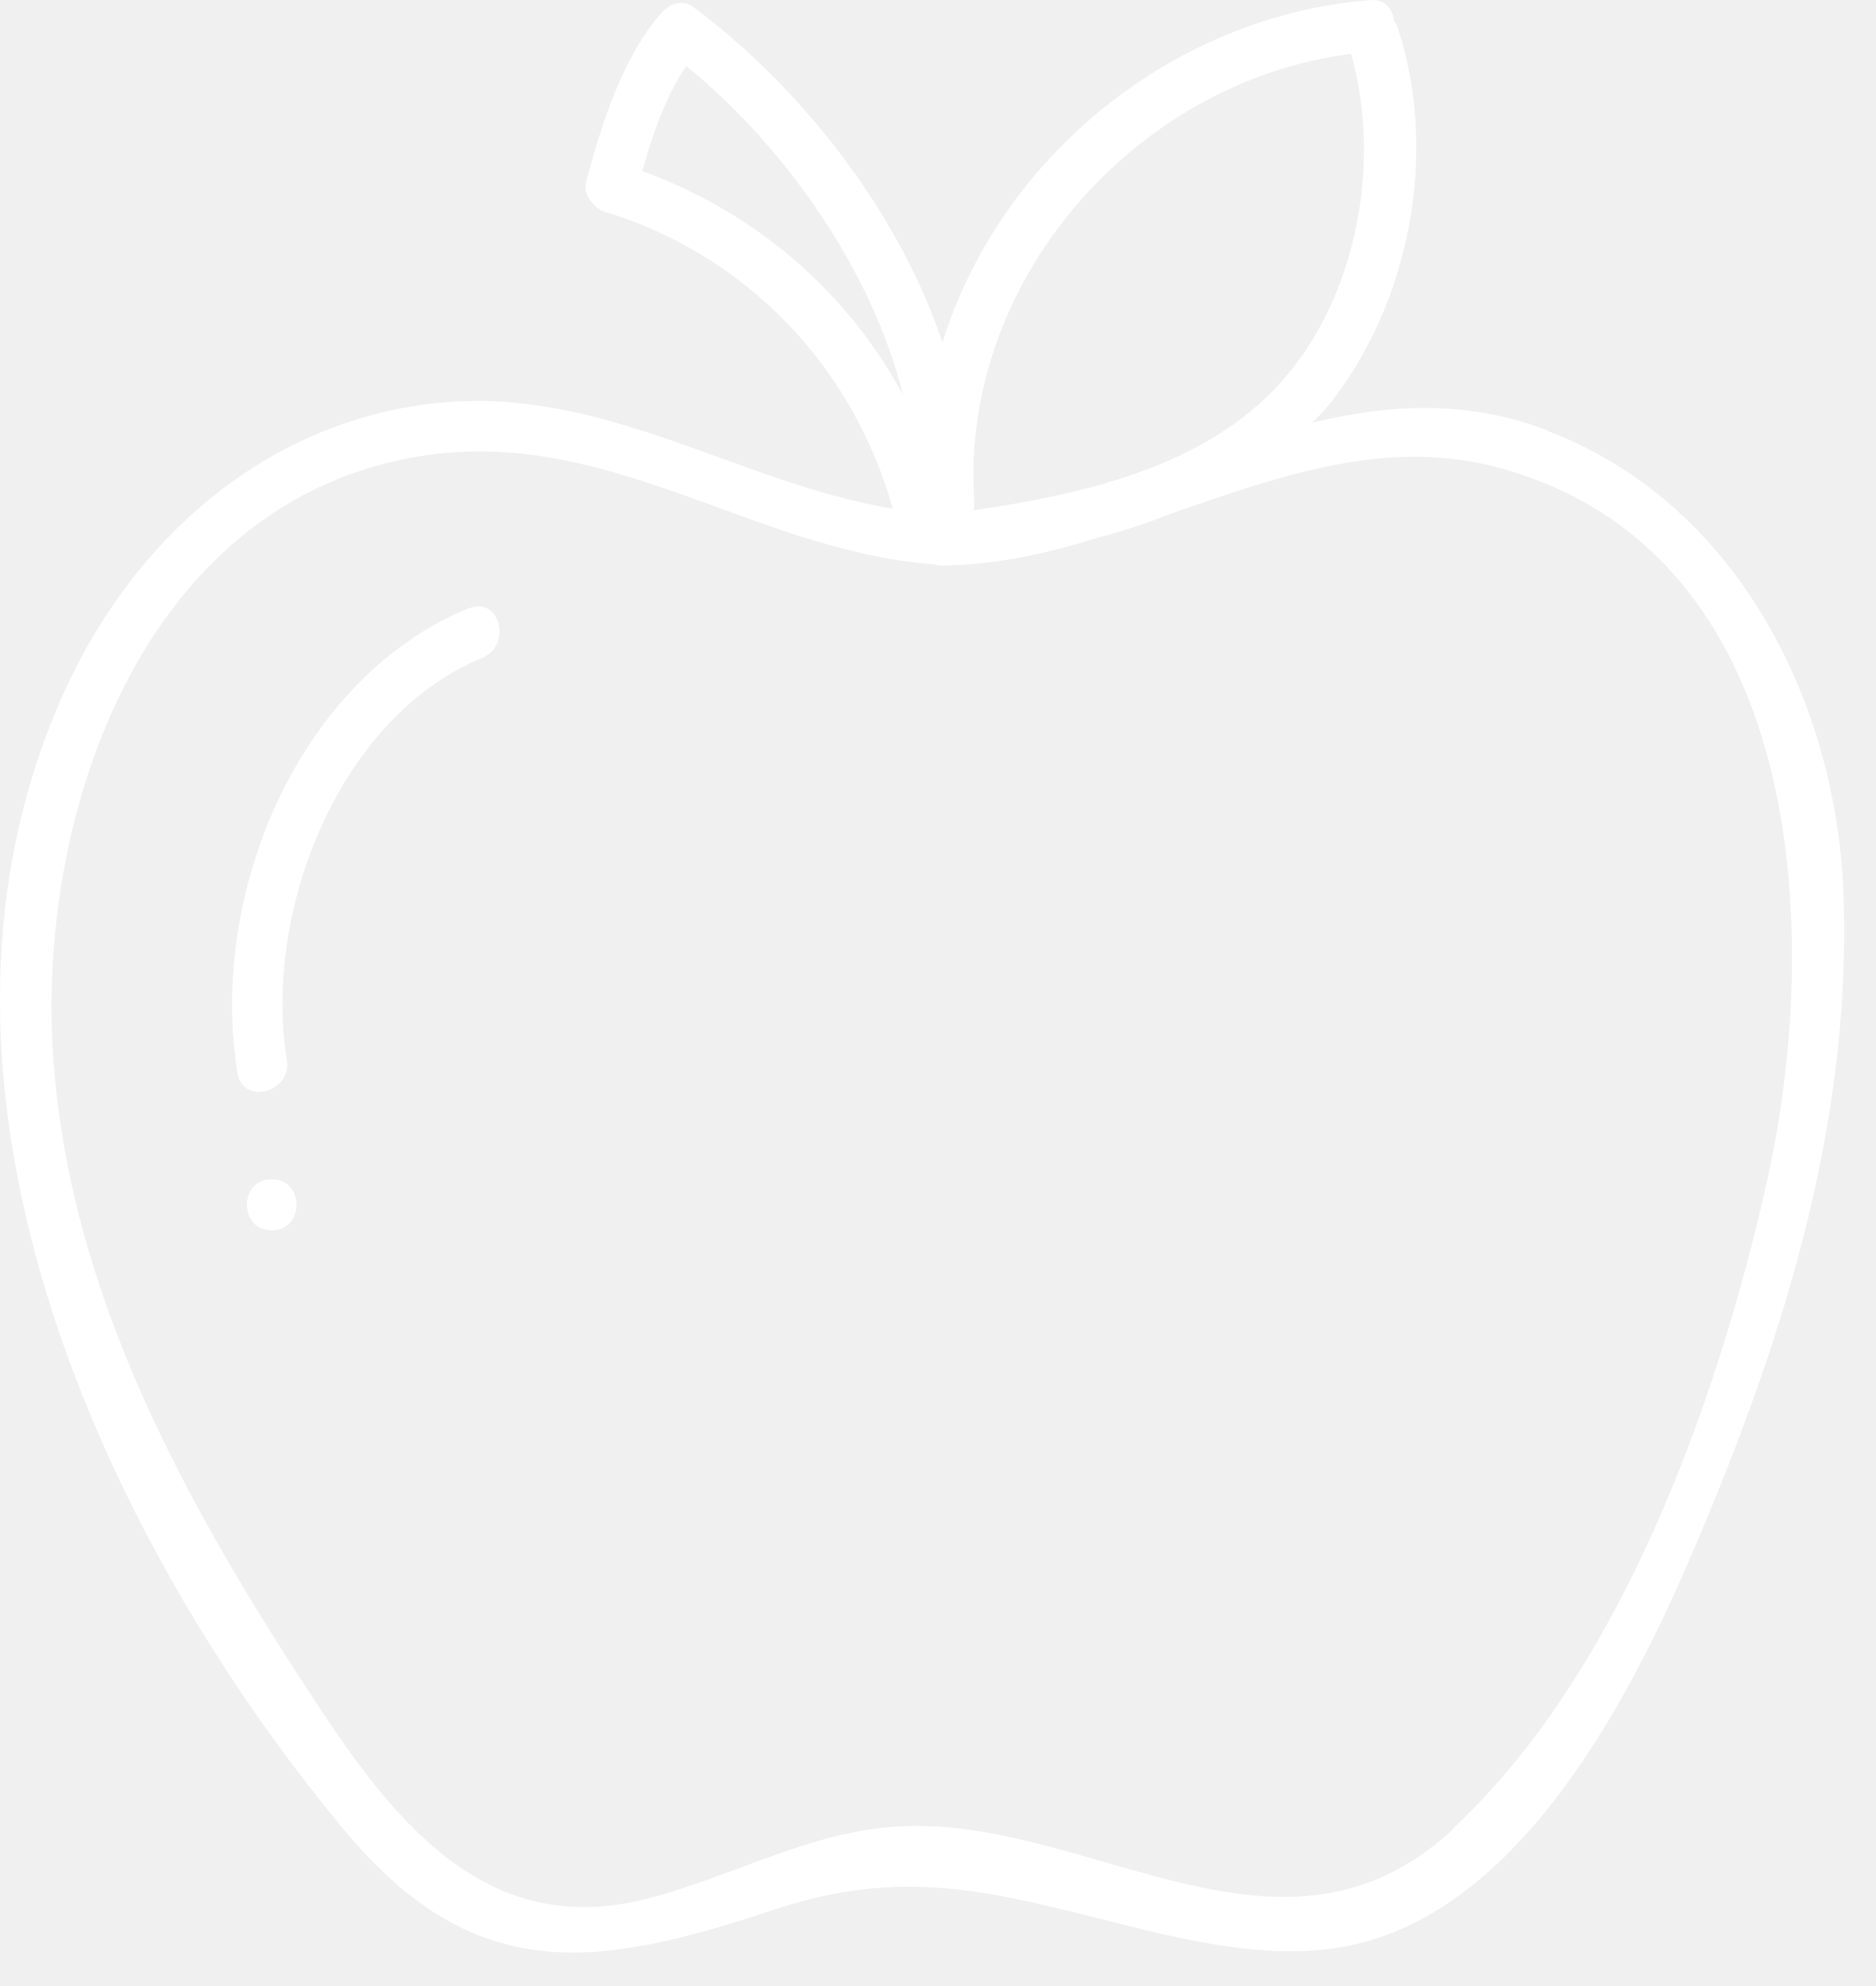
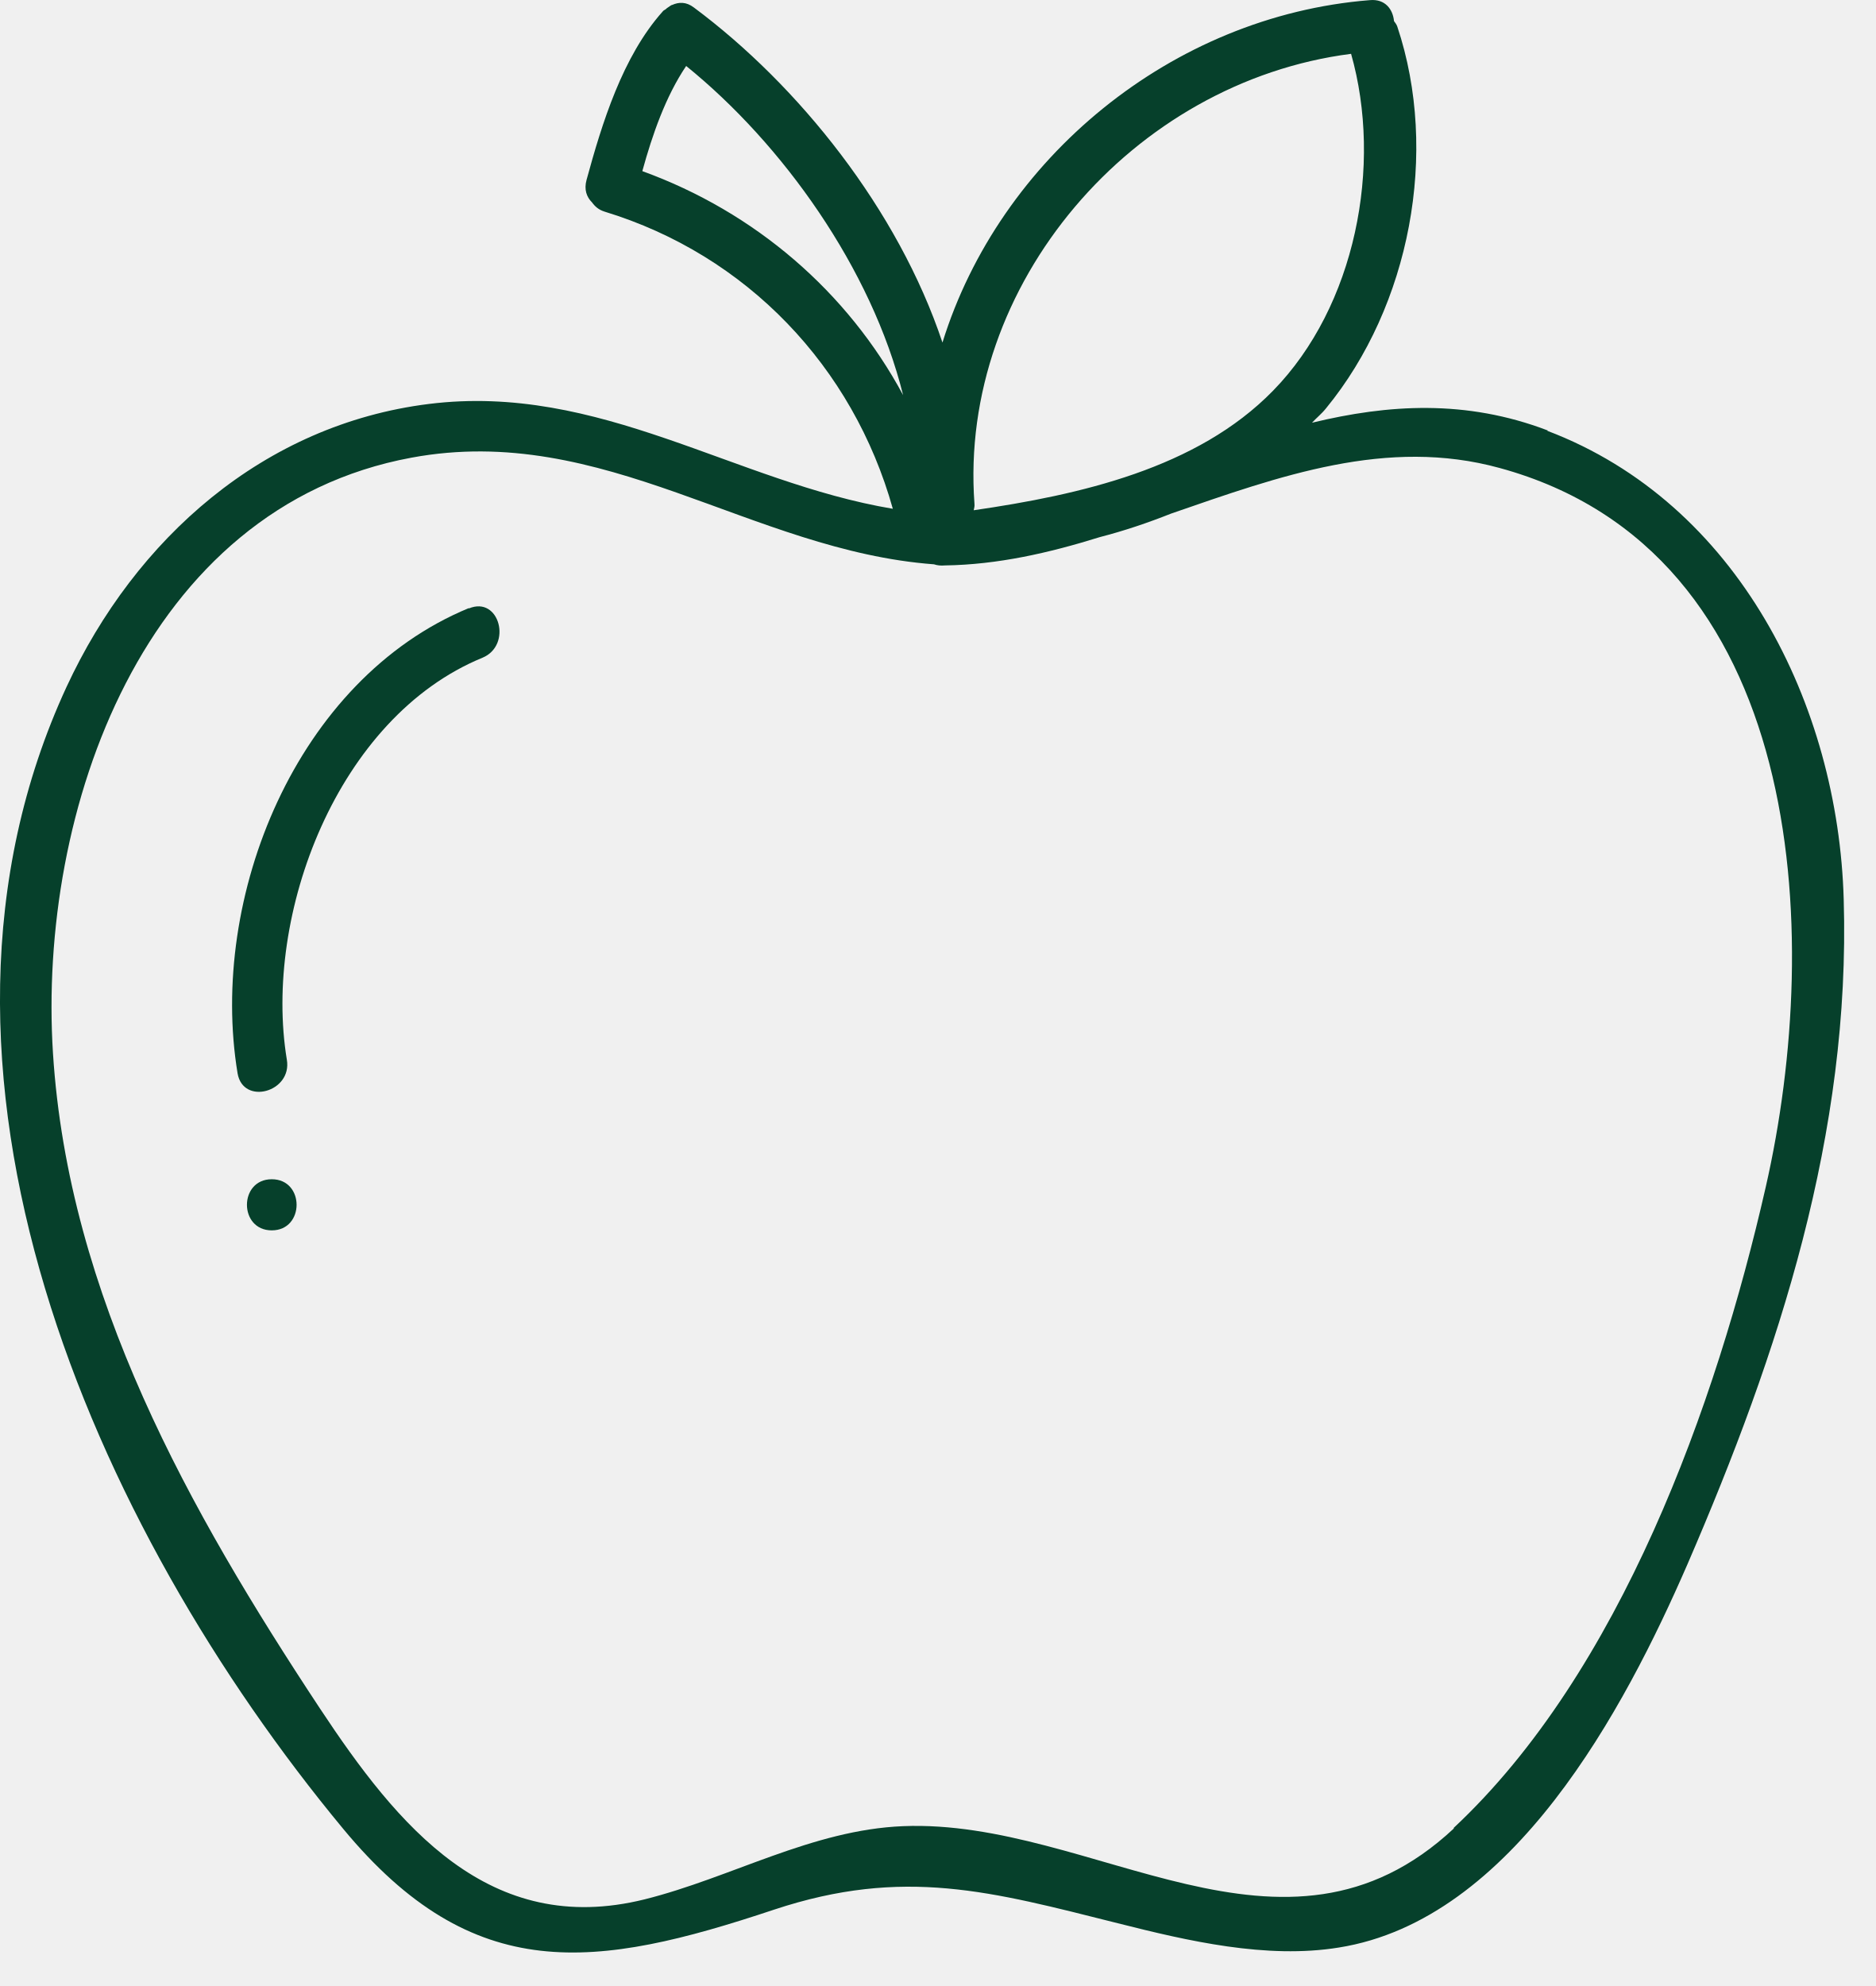
<svg xmlns="http://www.w3.org/2000/svg" width="51" height="54" viewBox="0 0 51 54" fill="none">
-   <path d="M42.091 11.704C39.861 10.854 37.751 10.994 35.681 11.494C35.801 11.364 35.941 11.254 36.061 11.104C38.351 8.314 39.141 4.134 38.001 0.724C37.981 0.664 37.941 0.614 37.911 0.574C37.881 0.254 37.671 -0.036 37.251 0.004C31.861 0.434 27.181 4.314 25.631 9.314C24.421 5.694 21.721 2.324 18.871 0.204C18.661 0.044 18.461 0.054 18.281 0.134C18.261 0.134 18.241 0.154 18.221 0.164C18.181 0.194 18.141 0.214 18.101 0.254C18.071 0.274 18.041 0.284 18.021 0.314C16.931 1.534 16.371 3.354 15.951 4.894C15.881 5.154 15.951 5.354 16.101 5.504C16.181 5.614 16.281 5.704 16.441 5.754C20.311 6.934 23.201 9.974 24.281 13.834C19.981 13.114 16.311 10.404 11.661 10.984C7.171 11.544 3.681 14.644 1.811 18.674C-2.999 29.074 2.551 41.544 9.331 49.724C12.881 54.014 16.191 53.544 21.051 51.924C24.581 50.754 26.971 51.434 30.401 52.294C32.301 52.774 34.441 53.274 36.411 52.954C41.141 52.204 44.181 46.464 45.891 42.534C48.391 36.754 50.331 30.814 50.141 24.454C49.991 19.174 47.271 13.684 42.081 11.714L42.091 11.704ZM36.741 1.454C37.611 4.504 36.861 8.334 34.621 10.624C32.551 12.744 29.361 13.454 26.481 13.874C26.491 13.814 26.511 13.764 26.501 13.694C26.061 7.724 30.811 2.224 36.741 1.464V1.454ZM17.471 4.644C17.741 3.664 18.101 2.624 18.661 1.794C21.281 3.914 23.701 7.294 24.561 10.744C23.051 7.934 20.531 5.764 17.471 4.654V4.644ZM39.541 49.714C34.911 54.044 29.751 49.444 24.561 49.654C22.081 49.754 19.891 51.054 17.531 51.644C13.301 52.694 10.811 49.644 8.701 46.454C5.141 41.064 1.861 35.224 1.441 28.644C1.021 22.054 3.891 13.794 11.191 12.444C16.421 11.474 20.431 14.974 25.401 15.344C25.491 15.374 25.581 15.384 25.701 15.374C27.131 15.354 28.531 15.034 29.911 14.604C30.571 14.434 31.221 14.214 31.851 13.964C34.801 12.944 37.721 11.884 40.781 12.724C49.111 14.994 49.601 25.354 48.021 32.274C46.671 38.204 44.061 45.474 39.531 49.704L39.541 49.714Z" fill="white" />
-   <path d="M12.751 16.534C8.051 18.474 5.671 24.404 6.461 29.184C6.611 30.064 7.951 29.694 7.801 28.814C7.151 24.874 9.171 19.504 13.121 17.884C13.941 17.544 13.581 16.194 12.751 16.544V16.534Z" fill="white" />
-   <path d="M7.391 32.064C6.491 32.064 6.491 33.454 7.391 33.454C8.291 33.454 8.291 32.064 7.391 32.064Z" fill="white" />
+   <path d="M42.091 11.704C39.861 10.854 37.751 10.994 35.681 11.494C35.801 11.364 35.941 11.254 36.061 11.104C38.351 8.314 39.141 4.134 38.001 0.724C37.981 0.664 37.941 0.614 37.911 0.574C37.881 0.254 37.671 -0.036 37.251 0.004C31.861 0.434 27.181 4.314 25.631 9.314C24.421 5.694 21.721 2.324 18.871 0.204C18.661 0.044 18.461 0.054 18.281 0.134C18.261 0.134 18.241 0.154 18.221 0.164C18.181 0.194 18.141 0.214 18.101 0.254C18.071 0.274 18.041 0.284 18.021 0.314C16.931 1.534 16.371 3.354 15.951 4.894C15.881 5.154 15.951 5.354 16.101 5.504C16.181 5.614 16.281 5.704 16.441 5.754C20.311 6.934 23.201 9.974 24.281 13.834C19.981 13.114 16.311 10.404 11.661 10.984C7.171 11.544 3.681 14.644 1.811 18.674C-2.999 29.074 2.551 41.544 9.331 49.724C12.881 54.014 16.191 53.544 21.051 51.924C24.581 50.754 26.971 51.434 30.401 52.294C32.301 52.774 34.441 53.274 36.411 52.954C41.141 52.204 44.181 46.464 45.891 42.534C48.391 36.754 50.331 30.814 50.141 24.454C49.991 19.174 47.271 13.684 42.081 11.714L42.091 11.704ZM36.741 1.454C37.611 4.504 36.861 8.334 34.621 10.624C32.551 12.744 29.361 13.454 26.481 13.874C26.491 13.814 26.511 13.764 26.501 13.694C26.061 7.724 30.811 2.224 36.741 1.464V1.454ZM17.471 4.644C17.741 3.664 18.101 2.624 18.661 1.794C21.281 3.914 23.701 7.294 24.561 10.744C23.051 7.934 20.531 5.764 17.471 4.654V4.644ZM39.541 49.714C34.911 54.044 29.751 49.444 24.561 49.654C22.081 49.754 19.891 51.054 17.531 51.644C13.301 52.694 10.811 49.644 8.701 46.454C5.141 41.064 1.861 35.224 1.441 28.644C1.021 22.054 3.891 13.794 11.191 12.444C16.421 11.474 20.431 14.974 25.401 15.344C25.491 15.374 25.581 15.384 25.701 15.374C27.131 15.354 28.531 15.034 29.911 14.604C30.571 14.434 31.221 14.214 31.851 13.964C34.801 12.944 37.721 11.884 40.781 12.724C49.111 14.994 49.601 25.354 48.021 32.274C46.671 38.204 44.061 45.474 39.531 49.704L39.541 49.714Z" fill="#06402B" />
+   <path d="M12.751 16.534C8.051 18.474 5.671 24.404 6.461 29.184C6.611 30.064 7.951 29.694 7.801 28.814C7.151 24.874 9.171 19.504 13.121 17.884C13.941 17.544 13.581 16.194 12.751 16.544V16.534Z" fill="#06402B" />
+   <path d="M7.391 32.064C6.491 32.064 6.491 33.454 7.391 33.454C8.291 33.454 8.291 32.064 7.391 32.064Z" fill="#06402B" />
</svg>
